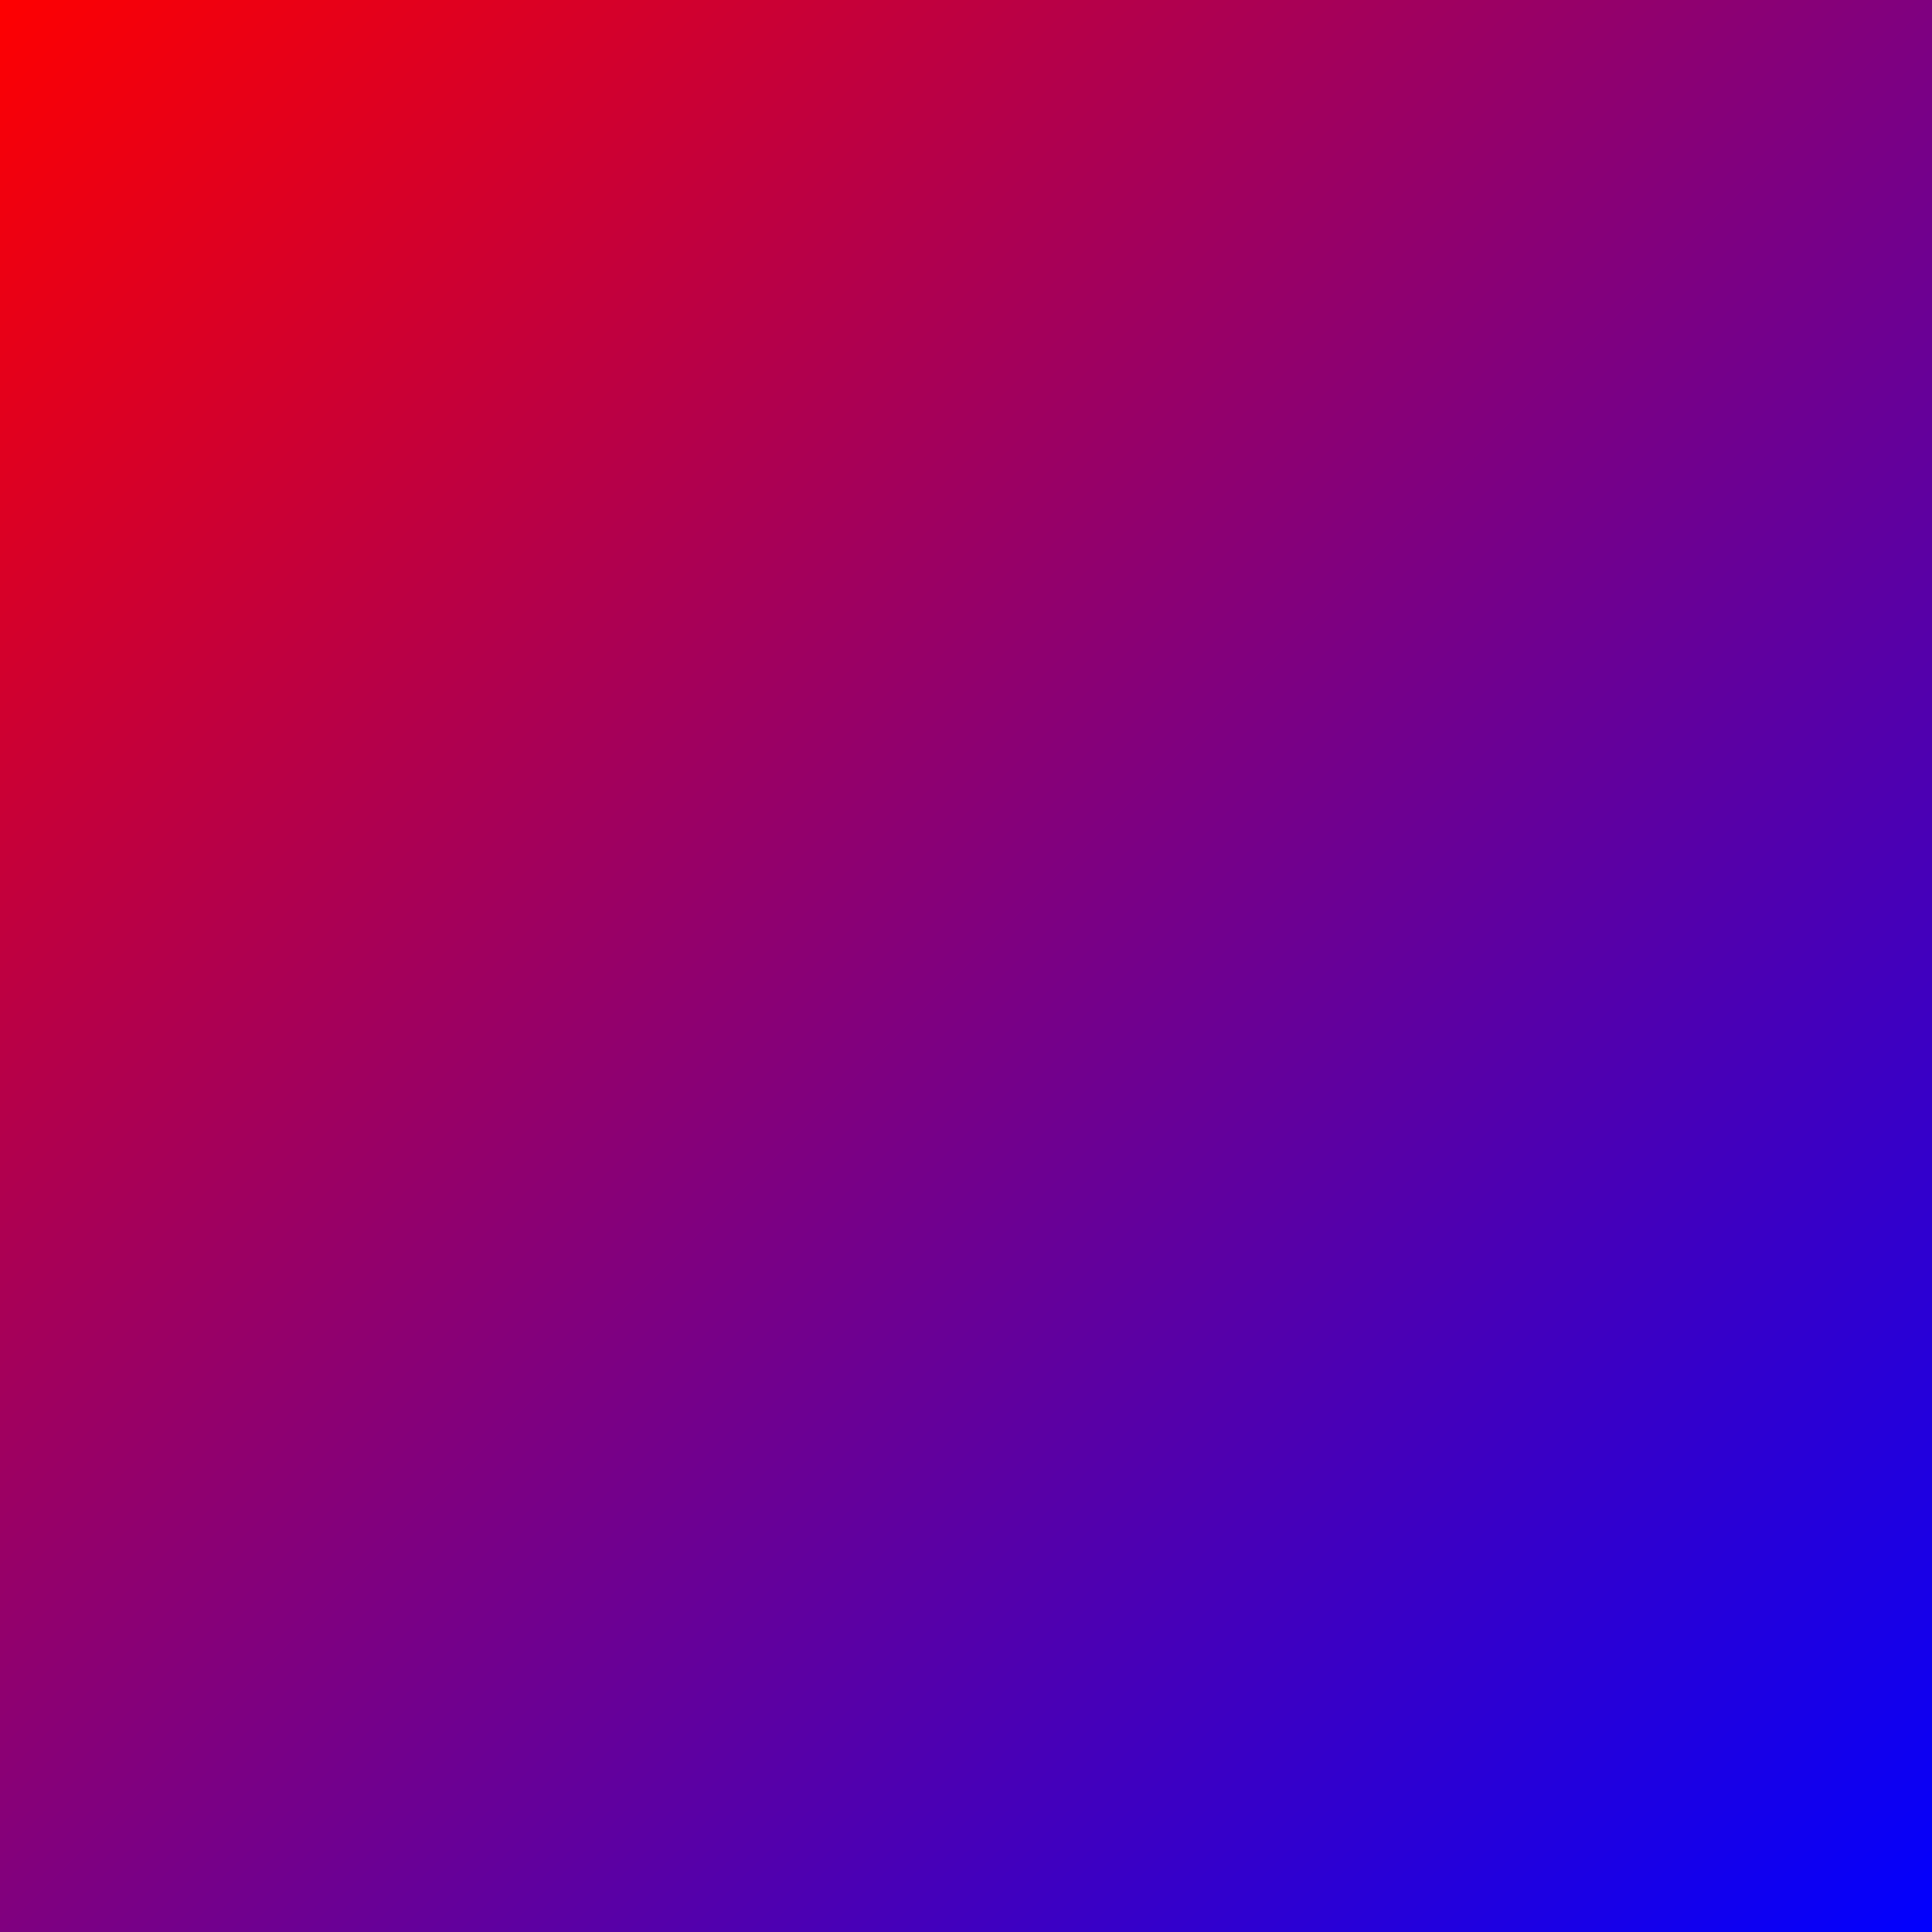
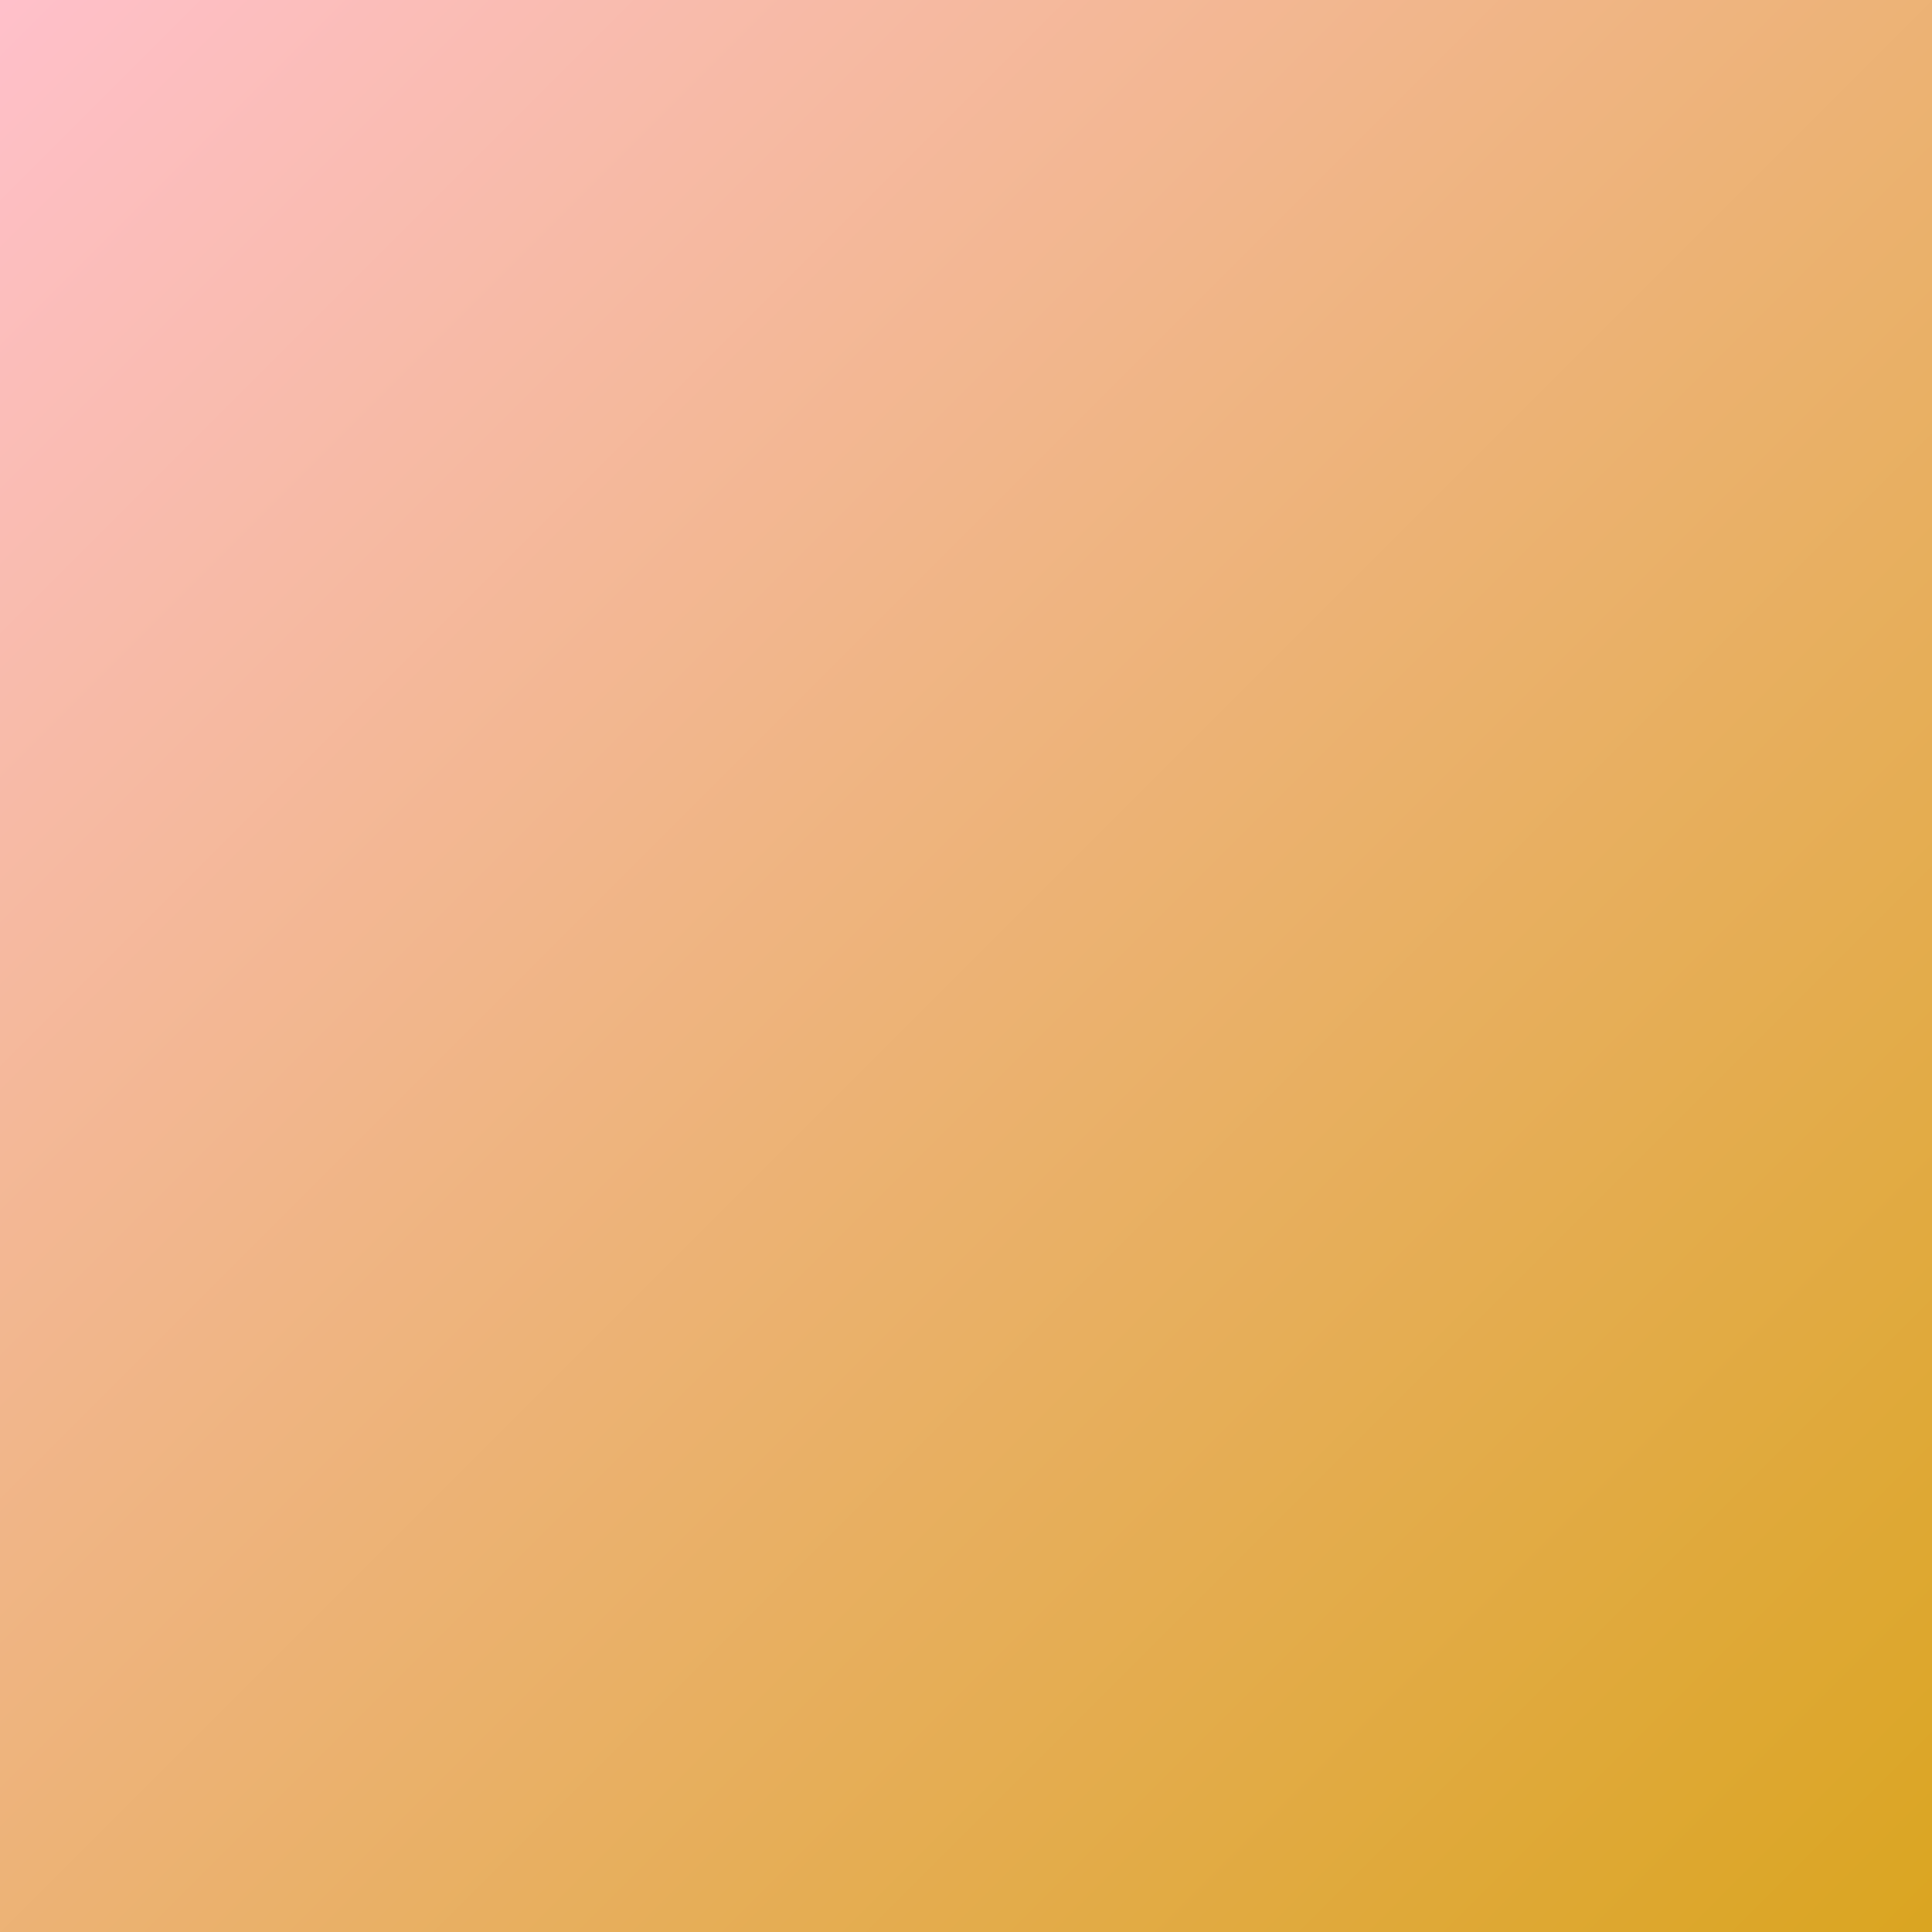
- <svg>
+ <svg xmlns="http://www.w3.org/2000/svg">
  <defs>
    <linearGradient id="a" x1="0%" x2="100%" y1="0%" y2="100%">
-       <stop offset="0" style="stop-color:red" />
-       <stop offset="1" style="stop-color:blue" />
+       <stop offset="0" style="stop-color:pink" />
+       <stop offset="1" style="stop-color:goldenrod" />
    </linearGradient>
  </defs>
  <rect width="100%" height="100%" style="fill:url(#a)" />
</svg>
